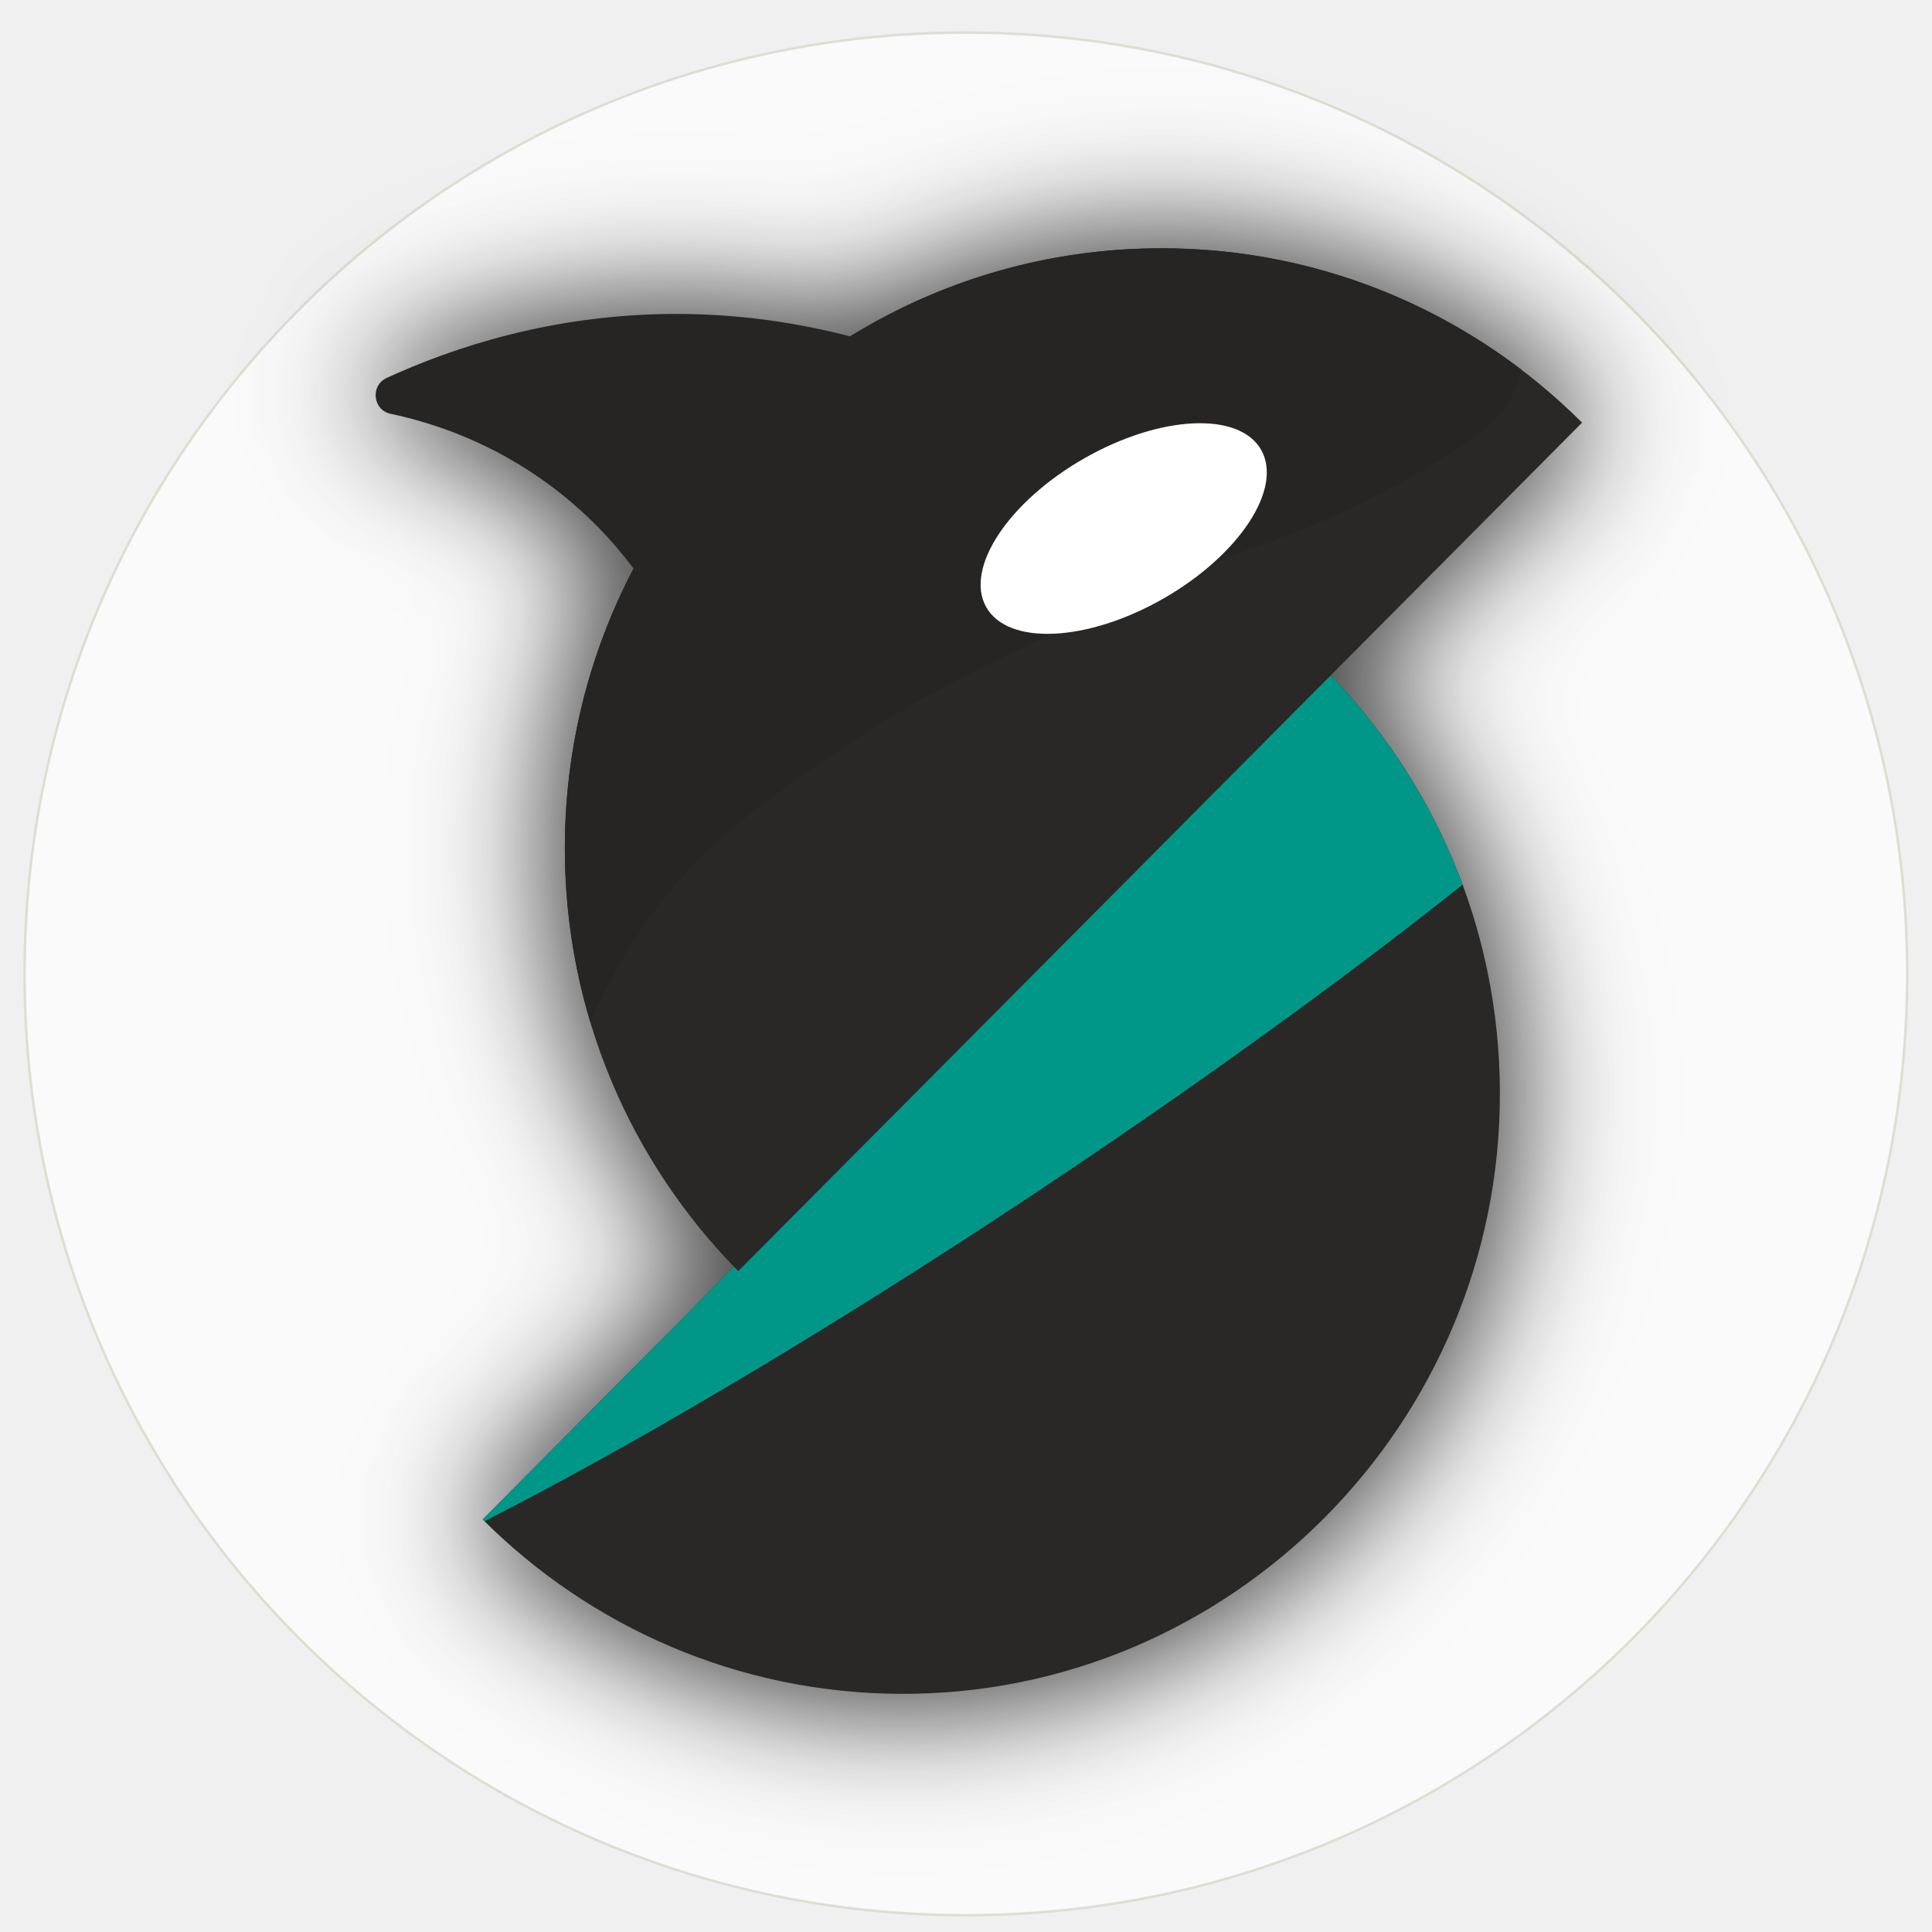
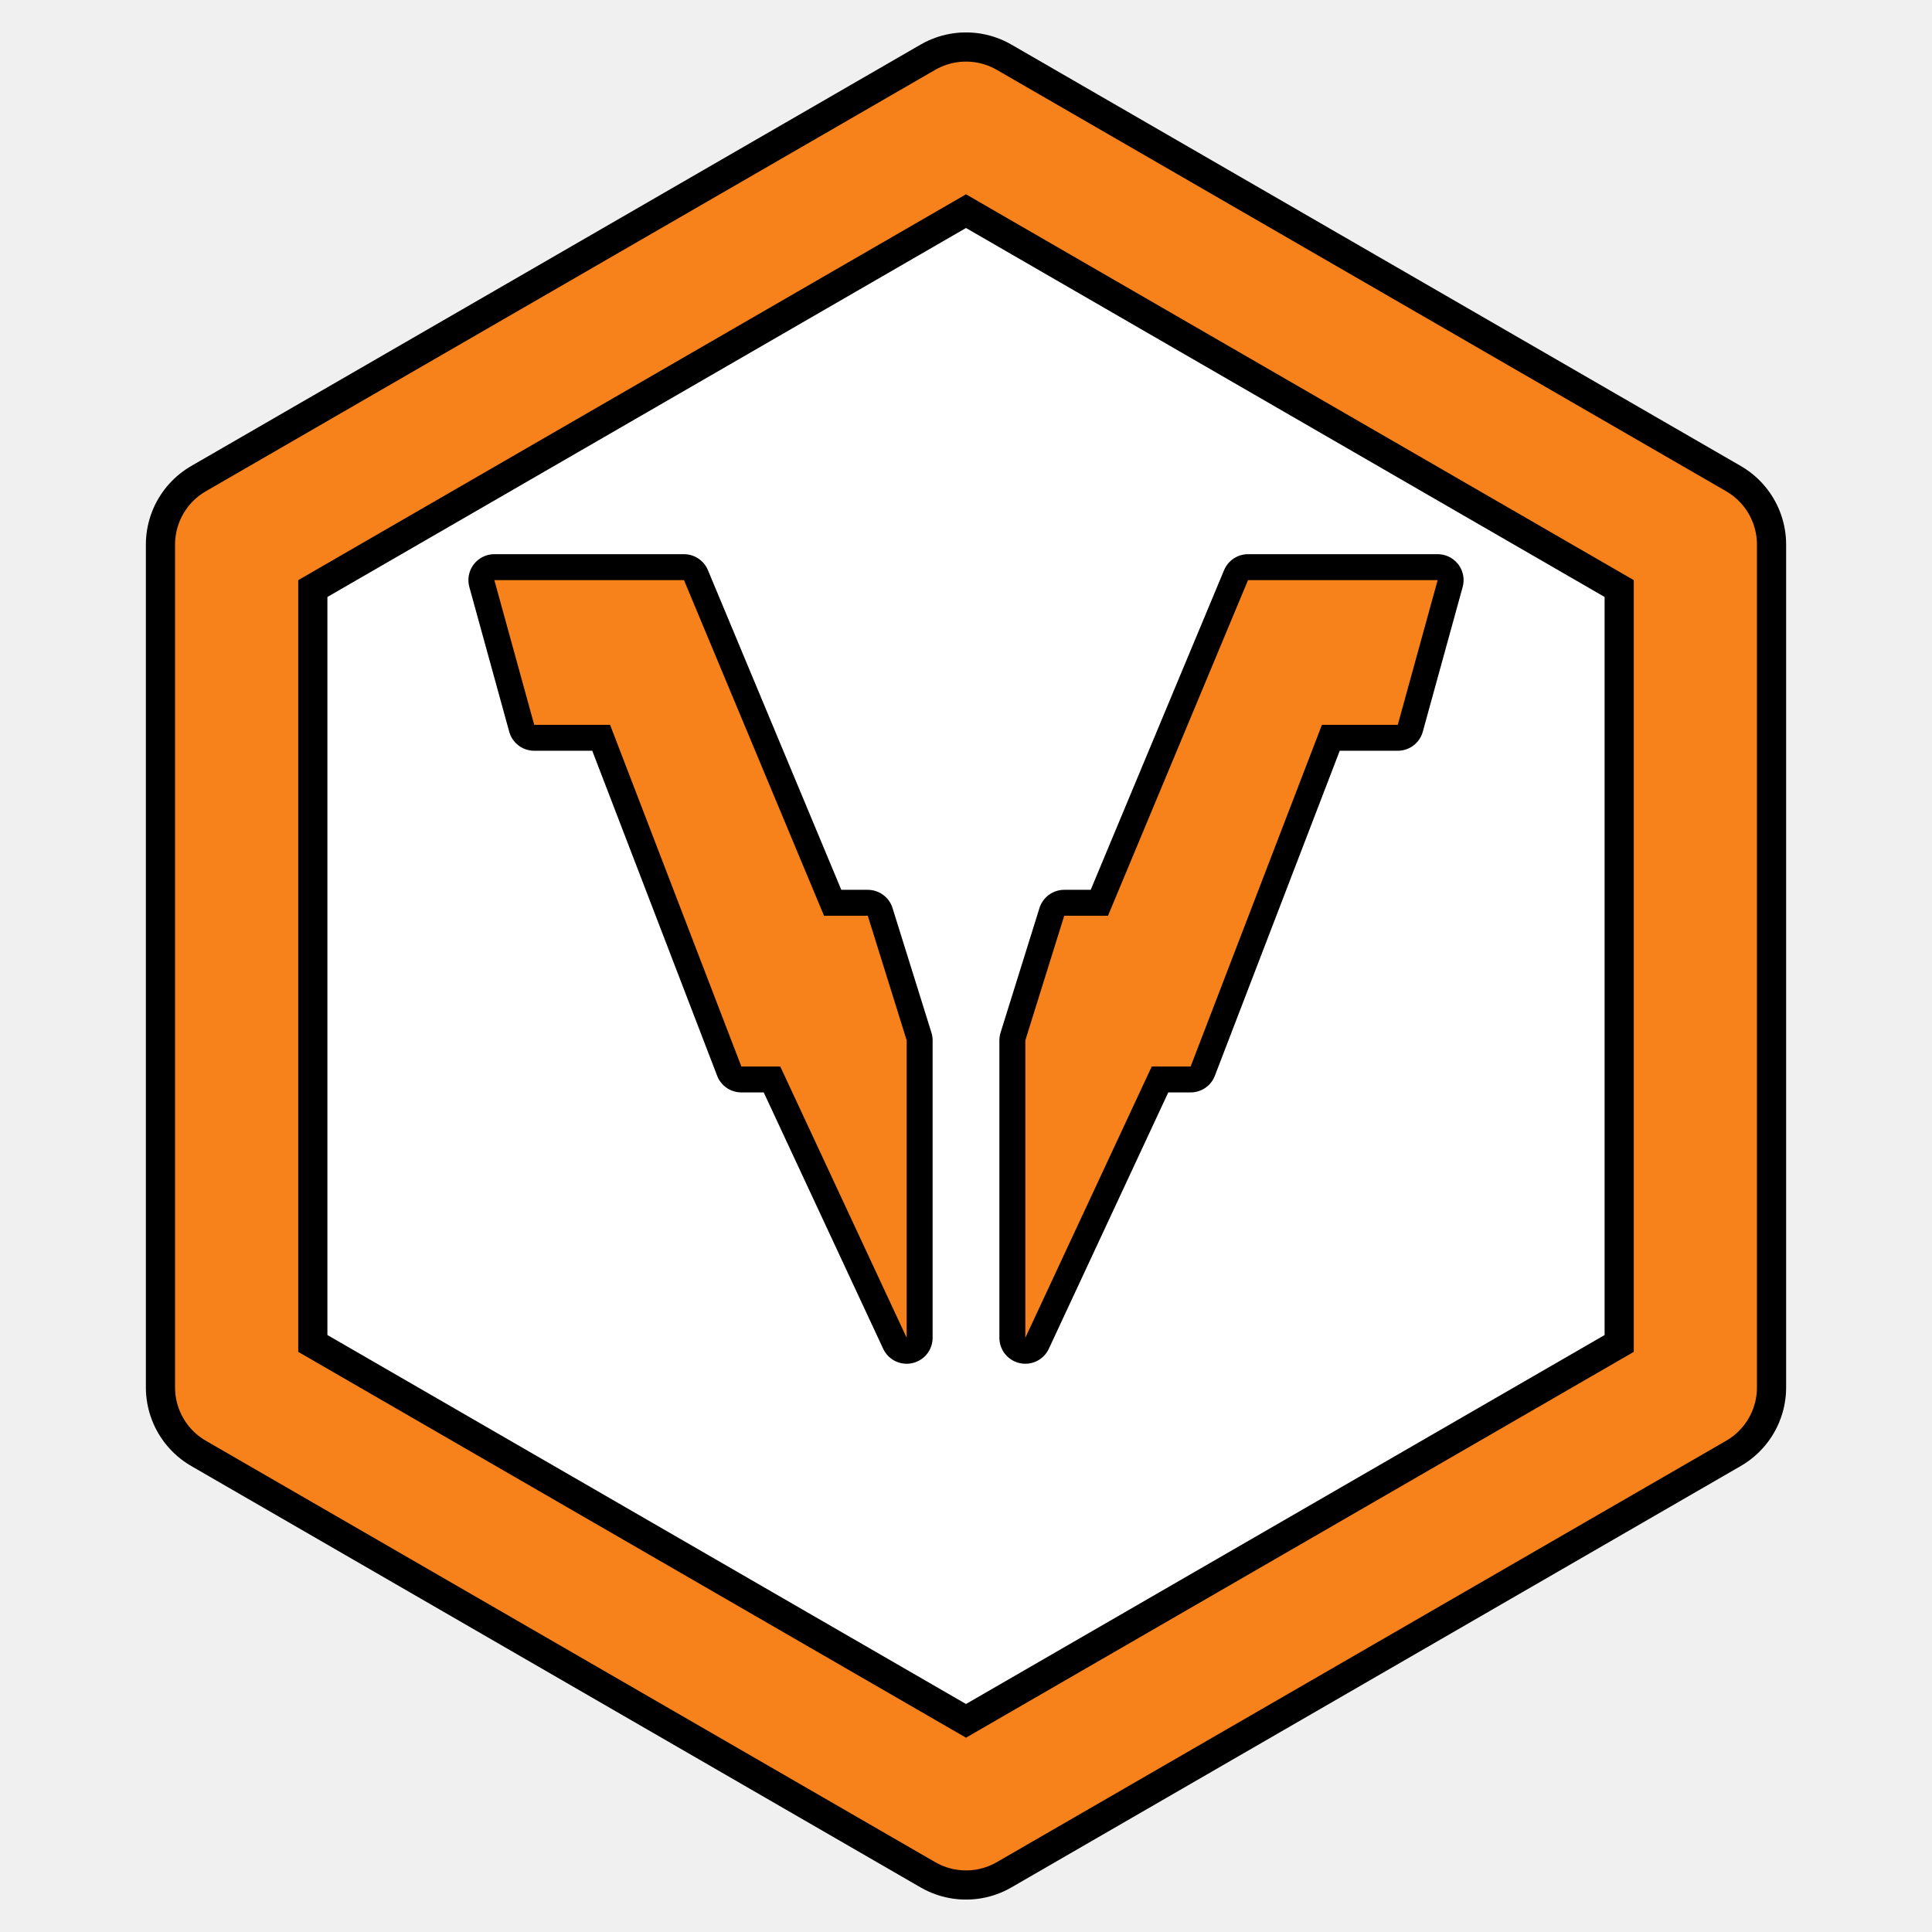
- <svg xmlns="http://www.w3.org/2000/svg" xmlns:xlink="http://www.w3.org/1999/xlink" version="1.1" id="svg2" width="1024" height="1024" viewBox="0 0 1280 1280">
-   <defs id="defs6">
-     <linearGradient id="linearGradient4731">
-       <stop style="stop-color:#000000;stop-opacity:1;" offset="0" id="stop4727" />
-       <stop style="stop-color:#000000;stop-opacity:0;" offset="1" id="stop4729" />
-     </linearGradient>
-     <linearGradient id="linearGradient3247">
-       <stop style="stop-color:#9c1a1a;stop-opacity:1;" offset="0" id="stop3245" />
-     </linearGradient>
-     <linearGradient id="linearGradient3241">
-       <stop style="stop-color:#f9f9f9;stop-opacity:0.7;" offset="0" id="stop3239" />
-     </linearGradient>
-     <clipPath clipPathUnits="userSpaceOnUse" id="clipPath16">
-       <path d="M 0,792 H 612 V 0 H 0 Z" id="path14" />
-     </clipPath>
-     <radialGradient xlink:href="#linearGradient4731" id="radialGradient4733" cx="306.272" cy="387.852" fx="306.272" fy="387.852" r="299.729" gradientTransform="matrix(1,0,0,1.198245,0,-76.88981)" gradientUnits="userSpaceOnUse" />
-     <filter style="color-interpolation-filters:sRGB;" id="filter5943" x="-0.241" y="-0.197" width="1.483" height="1.394">
-       <feFlood flood-opacity="0.498" flood-color="rgb(0,0,0)" result="flood" id="feFlood5933" />
-       <feComposite in="flood" in2="SourceGraphic" operator="in" result="composite1" id="feComposite5935" />
-       <feGaussianBlur in="composite1" stdDeviation="30.53" result="blur" id="feGaussianBlur5937" />
-       <feOffset dx="0" dy="0" result="offset" id="feOffset5939" />
-       <feComposite in="SourceGraphic" in2="offset" operator="over" result="fbSourceGraphic" id="feComposite5941" />
-       <feColorMatrix result="fbSourceGraphicAlpha" in="fbSourceGraphic" values="0 0 0 -1 0 0 0 0 -1 0 0 0 0 -1 0 0 0 0 1 0" id="feColorMatrix5945" />
-       <feFlood id="feFlood5947" flood-opacity="0.498" flood-color="rgb(0,0,0)" result="flood" in="fbSourceGraphic" />
-       <feComposite in2="fbSourceGraphic" id="feComposite5949" in="flood" operator="in" result="composite1" />
-       <feGaussianBlur id="feGaussianBlur5951" in="composite1" stdDeviation="30.53" result="blur" />
-       <feOffset id="feOffset5953" dx="0" dy="0" result="offset" />
-       <feComposite in2="offset" id="feComposite5955" in="fbSourceGraphic" operator="over" result="composite2" />
-     </filter>
-   </defs>
-   <g id="layer1" transform="matrix(0.9989575,0,0,0.9979921,-0.933722,0.06231743)" style="display:inline;fill:none">
-     <ellipse style="fill:#fafafa;fill-opacity:1;fill-rule:evenodd;stroke:#d7d4c3;stroke-width:1.657;stroke-opacity:0.718" id="path713" cx="641.534" cy="646.471" rx="624.273" ry="624.877" />
-   </g>
-   <g id="g8" transform="matrix(1.333333,0,0,-1.333333,0,1056)" style="display:inline">
-     <g id="g10" transform="translate(180.1153,-78.36576)" style="filter:url(#filter5943)">
-       <g id="g3273" transform="translate(-7.954949,-26.51651)" style="display:inline;opacity:0.285;mix-blend-mode:overlay;fill-opacity:1;fill:url(#radialGradient4733)">
-         <g id="g3271" clip-path="url(#clipPath16)" style="fill-opacity:1;fill:url(#radialGradient4733)">
-           <g id="g3253" transform="translate(59.7287,115.3517)" style="fill-opacity:1;fill:url(#radialGradient4733)">
-             <path d="m 0,0 c 53.332,-53.285 126.698,-86.317 207.744,-86.646 164.049,-0.664 298.355,134.38 297.699,299.337 -0.324,81.496 -33.176,155.271 -86.17,208.899 z" style="fill:url(#radialGradient4733);fill-opacity:1;fill-rule:nonzero;stroke:none" id="path3251" />
-           </g>
-           <g id="g3257" transform="translate(479.0017,536.9419)" style="fill-opacity:1;fill:url(#radialGradient4733)">
-             <path d="m 0,0 -419.273,-421.59 c 0.298,-0.298 0.606,-0.587 0.906,-0.884 146.894,74.925 348.023,206.579 486.003,316.297 C 52.756,-65.97 29.506,-29.859 0,0" style="fill:url(#radialGradient4733);fill-opacity:1;fill-rule:nonzero;stroke:none" id="path3255" />
-           </g>
-           <g id="g3261" transform="translate(397.0372,747)" style="fill-opacity:1;fill:url(#radialGradient4733)">
-             <path d="m 0,0 c -163.742,0 -296.482,-133.473 -296.482,-298.121 0,-81.979 32.915,-156.223 86.172,-210.117 l 419.273,421.59 C 155.364,-33.096 81.529,0 0,0" style="fill:url(#radialGradient4733);fill-opacity:1;fill-rule:nonzero;stroke:none" id="path3259" />
-           </g>
-           <g id="g3265" transform="translate(397.0372,747)" style="fill-opacity:1;fill:url(#radialGradient4733)">
-             <path d="m 0,0 c -56.714,0 -109.702,-16.022 -154.751,-43.796 -24.127,6.312 -54.061,11.37 -88.437,11.157 -59.938,-0.372 -108.713,-16.603 -141.822,-31.784 -8.218,-3.768 -6.898,-15.967 1.941,-17.829 21.801,-4.593 50.498,-14.324 78.883,-35.28 17.931,-13.238 31.574,-27.883 41.856,-41.597 -21.794,-41.504 -34.152,-88.793 -34.152,-138.992 0,-29.952 4.412,-58.865 12.586,-86.137 12.54,27.79 25.699,46.391 29.916,52.184 27.229,37.41 56.015,56.883 98.542,85.651 31.328,21.193 74.856,46.047 199.916,97.449 0,0 39.121,11.017 91.587,42.212 20.912,12.433 36.823,24.17 41.863,42.526 0.355,1.293 0.677,2.57 0.973,3.83 C 129.175,-22.506 67.208,0 0,0" style="fill:url(#radialGradient4733);fill-opacity:1;fill-rule:nonzero;stroke:none" id="path3263" />
-           </g>
-           <g id="g3269" transform="translate(446.5563,646.8041)" style="fill-opacity:1;fill:url(#radialGradient4733)">
-             <path d="m 0,0 c 10.875,-19.229 -10.891,-52.305 -48.616,-73.879 -37.725,-21.573 -77.124,-23.474 -88,-4.245 -10.875,19.229 10.891,52.305 48.617,73.879 C -50.274,17.328 -10.875,19.229 0,0" style="fill:url(#radialGradient4733);fill-opacity:1;fill-rule:nonzero;stroke:none" id="path3267" />
-           </g>
-         </g>
-       </g>
-       <g id="g12" clip-path="url(#clipPath16)">
-         <g id="g18" transform="translate(59.7287,115.3517)">
-           <path d="m 0,0 c 53.332,-53.285 126.698,-86.317 207.744,-86.646 164.049,-0.664 298.355,134.38 297.699,299.337 -0.324,81.496 -33.176,155.271 -86.17,208.899 z" style="fill:#292826;fill-opacity:1;fill-rule:nonzero;stroke:none" id="path20" />
-         </g>
-         <g id="g22" transform="translate(479.0017,536.9419)">
-           <path d="m 0,0 -419.273,-421.59 c 0.298,-0.298 0.606,-0.587 0.906,-0.884 146.894,74.925 348.023,206.579 486.003,316.297 C 52.756,-65.97 29.506,-29.859 0,0" style="fill:#009789;fill-opacity:1;fill-rule:nonzero;stroke:none" id="path24" />
-         </g>
-         <g id="g26" transform="translate(397.0372,747)">
-           <path d="m 0,0 c -163.742,0 -296.482,-133.473 -296.482,-298.121 0,-81.979 32.915,-156.223 86.172,-210.117 l 419.273,421.59 C 155.364,-33.096 81.529,0 0,0" style="fill:#292826;fill-opacity:1;fill-rule:nonzero;stroke:none" id="path28" />
-         </g>
-         <g id="g30" transform="translate(397.0372,747)">
-           <path d="m 0,0 c -56.714,0 -109.702,-16.022 -154.751,-43.796 -24.127,6.312 -54.061,11.37 -88.437,11.157 -59.938,-0.372 -108.713,-16.603 -141.822,-31.784 -8.218,-3.768 -6.898,-15.967 1.941,-17.829 21.801,-4.593 50.498,-14.324 78.883,-35.28 17.931,-13.238 31.574,-27.883 41.856,-41.597 -21.794,-41.504 -34.152,-88.793 -34.152,-138.992 0,-29.952 4.412,-58.865 12.586,-86.137 12.54,27.79 25.699,46.391 29.916,52.184 27.229,37.41 56.015,56.883 98.542,85.651 31.328,21.193 74.856,46.047 199.916,97.449 0,0 39.121,11.017 91.587,42.212 20.912,12.433 36.823,24.17 41.863,42.526 0.355,1.293 0.677,2.57 0.973,3.83 C 129.175,-22.506 67.208,0 0,0" style="fill:#262523;fill-opacity:1;fill-rule:nonzero;stroke:none" id="path32" />
-         </g>
-         <g id="g34" transform="translate(446.5563,646.8041)">
-           <path d="m 0,0 c 10.875,-19.229 -10.891,-52.305 -48.616,-73.879 -37.725,-21.573 -77.124,-23.474 -88,-4.245 -10.875,19.229 10.891,52.305 48.617,73.879 C -50.274,17.328 -10.875,19.229 0,0" style="fill:#ffffff;fill-opacity:1;fill-rule:nonzero;stroke:none" id="path36" />
-         </g>
-       </g>
-     </g>
-   </g>
+ <svg xmlns="http://www.w3.org/2000/svg" width="1024" height="1024" viewBox="227.00 -38.00 596.00 596.00">
+   <polygon points="525.00,0.00 750.00,130.00 750.00,390.00 525.00,520.00 300.00,390.00 300.00,130.00" fill="#FFFFFF" stroke="#000000" stroke-width="56" stroke-linejoin="round" />
+   <polygon points="525.00,0.00 750.00,130.00 750.00,390.00 525.00,520.00 300.00,390.00 300.00,130.00" fill="none" stroke="#F7821B" stroke-width="38" stroke-linejoin="round" />
+   <polygon points="379.50,140.96 438.00,140.96 481.20,244.50 494.70,244.50 506.70,282.94 506.70,374.70 467.70,291.00 455.70,291.00 415.20,185.60 391.80,185.60" fill="#000000" stroke="#000000" stroke-width="16" stroke-linejoin="round" />
+   <polygon points="379.50,140.96 438.00,140.96 481.20,244.50 494.70,244.50 506.70,282.94 506.70,374.70 467.70,291.00 455.70,291.00 415.20,185.60 391.80,185.60" fill="#F7821B" />
+   <polygon points="670.50,140.96 612.00,140.96 568.80,244.50 555.30,244.50 543.30,282.94 543.30,374.70 582.30,291.00 594.30,291.00 634.80,185.60 658.20,185.60" fill="#000000" stroke="#000000" stroke-width="16" stroke-linejoin="round" />
+   <polygon points="670.50,140.96 612.00,140.96 568.80,244.50 555.30,244.50 543.30,282.94 543.30,374.70 582.30,291.00 594.30,291.00 634.80,185.60 658.20,185.60" fill="#F7821B" />
</svg>
